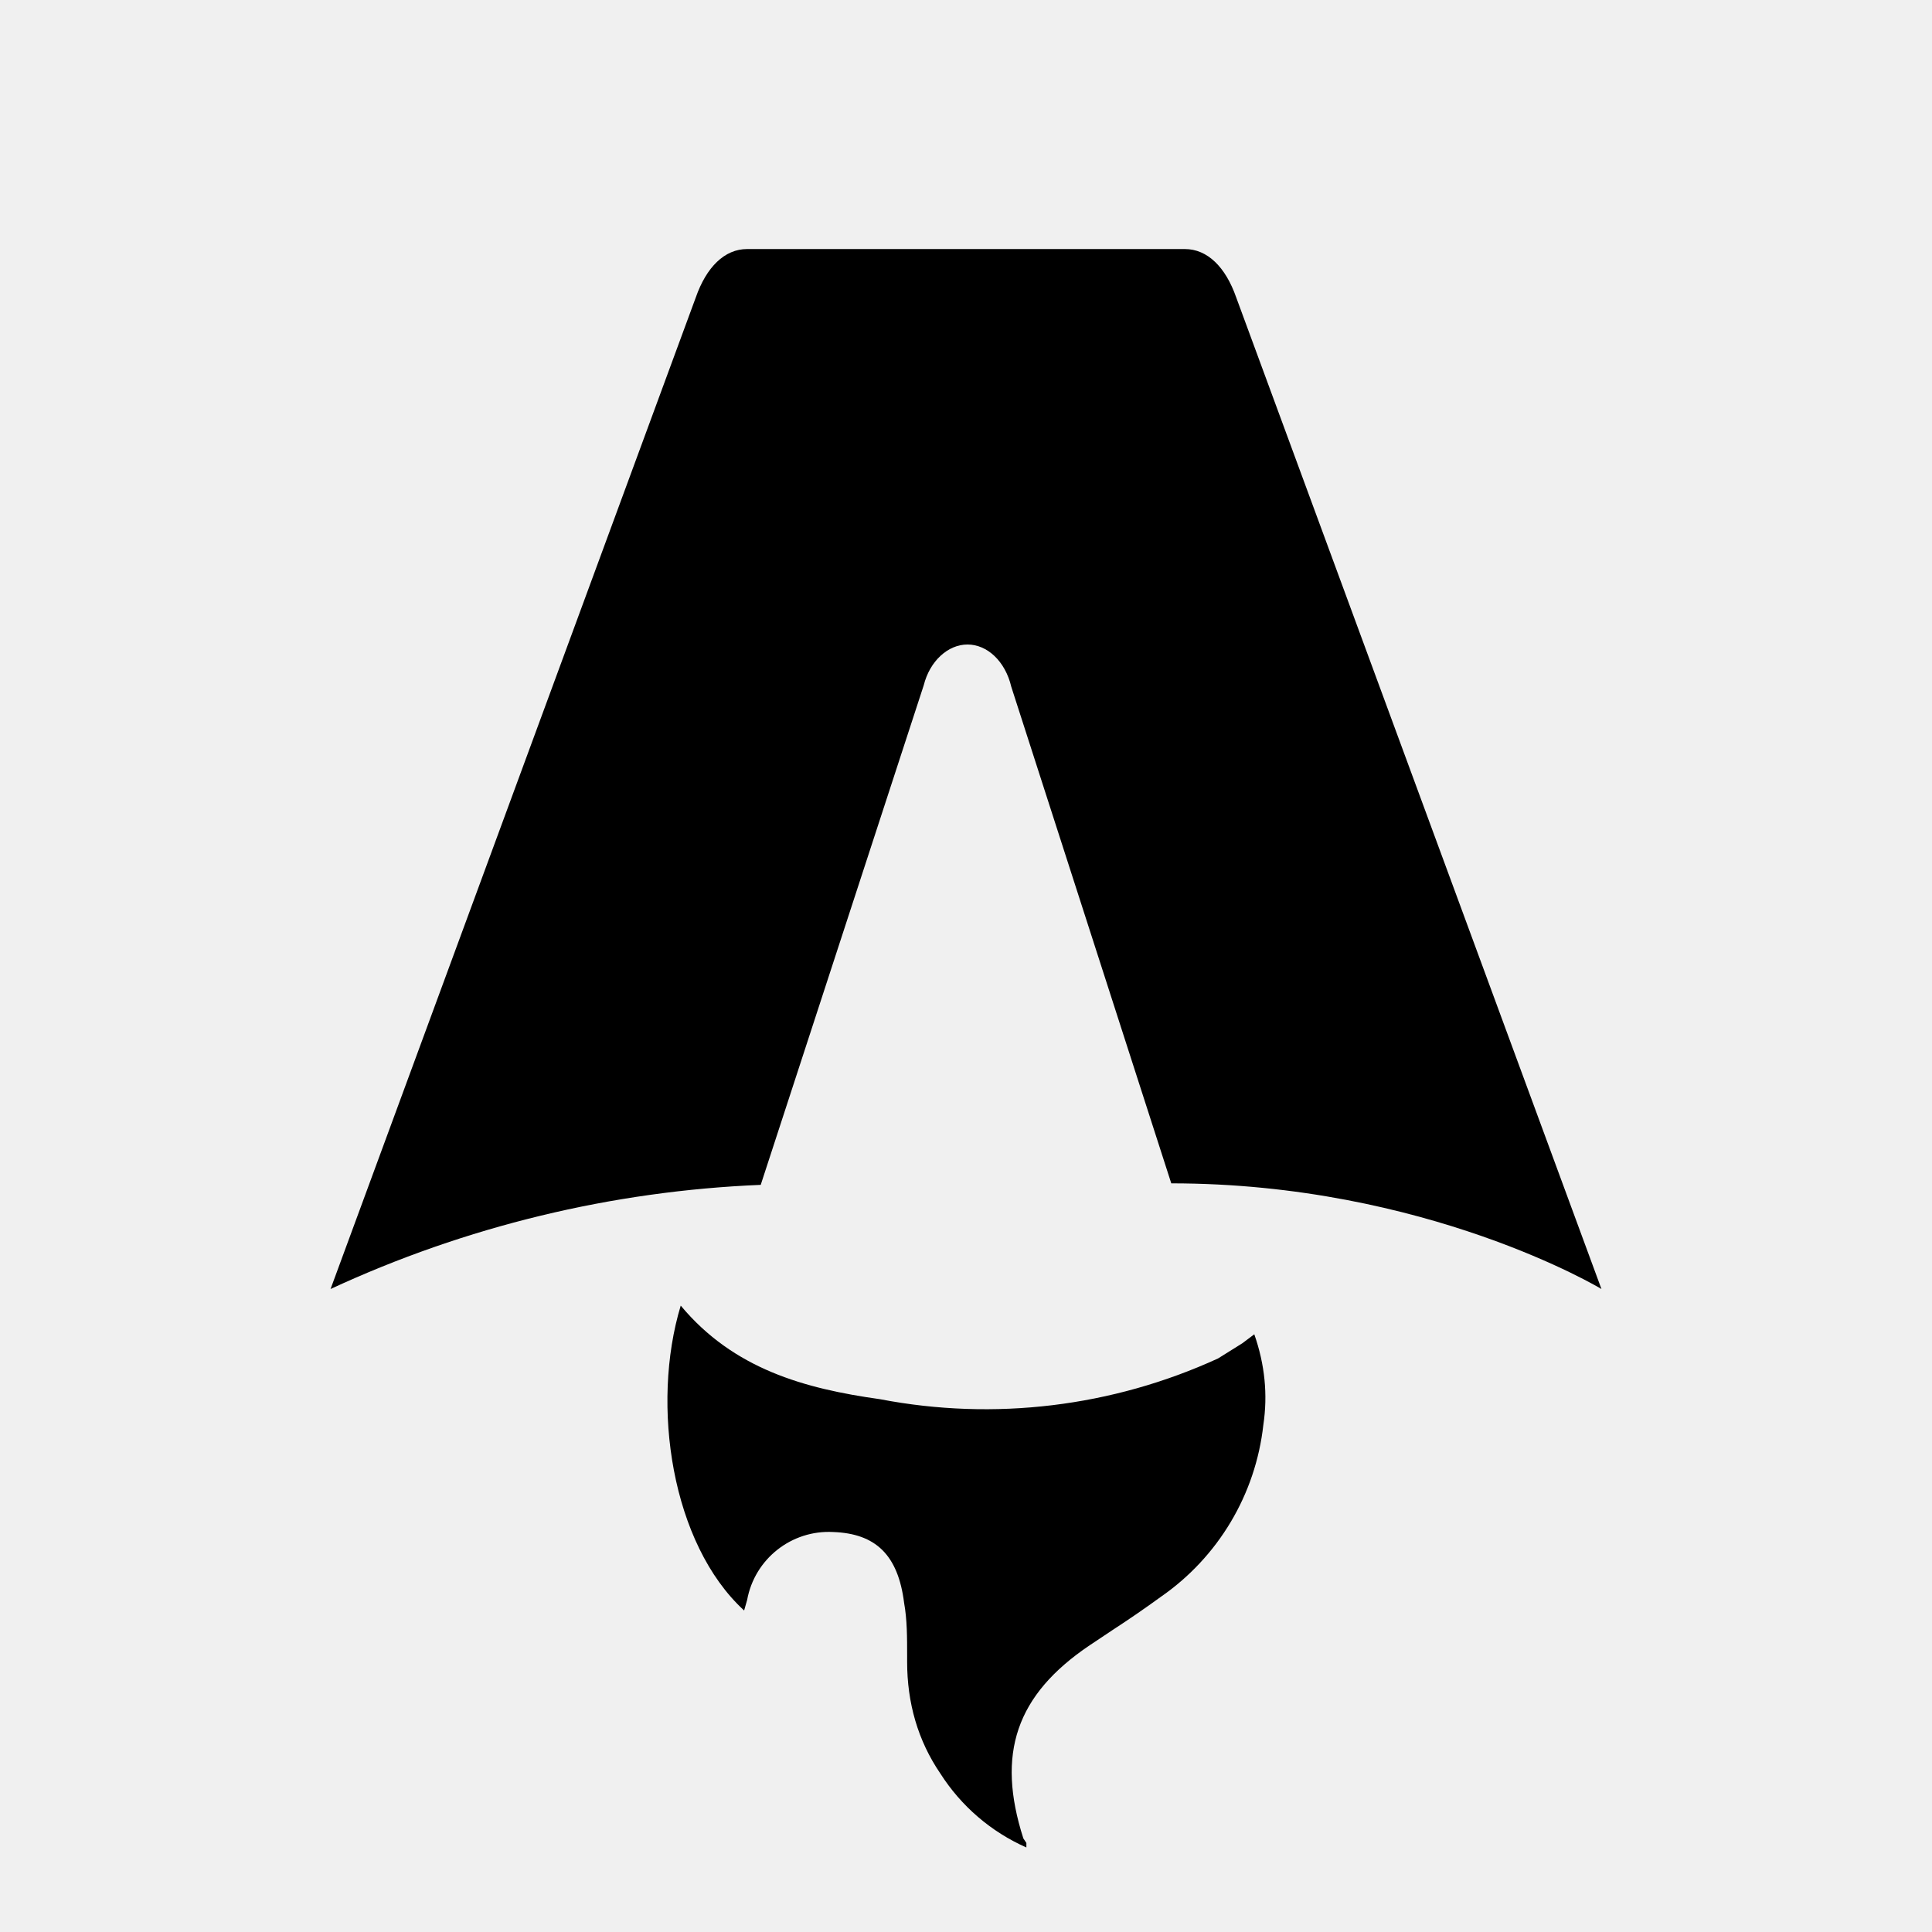
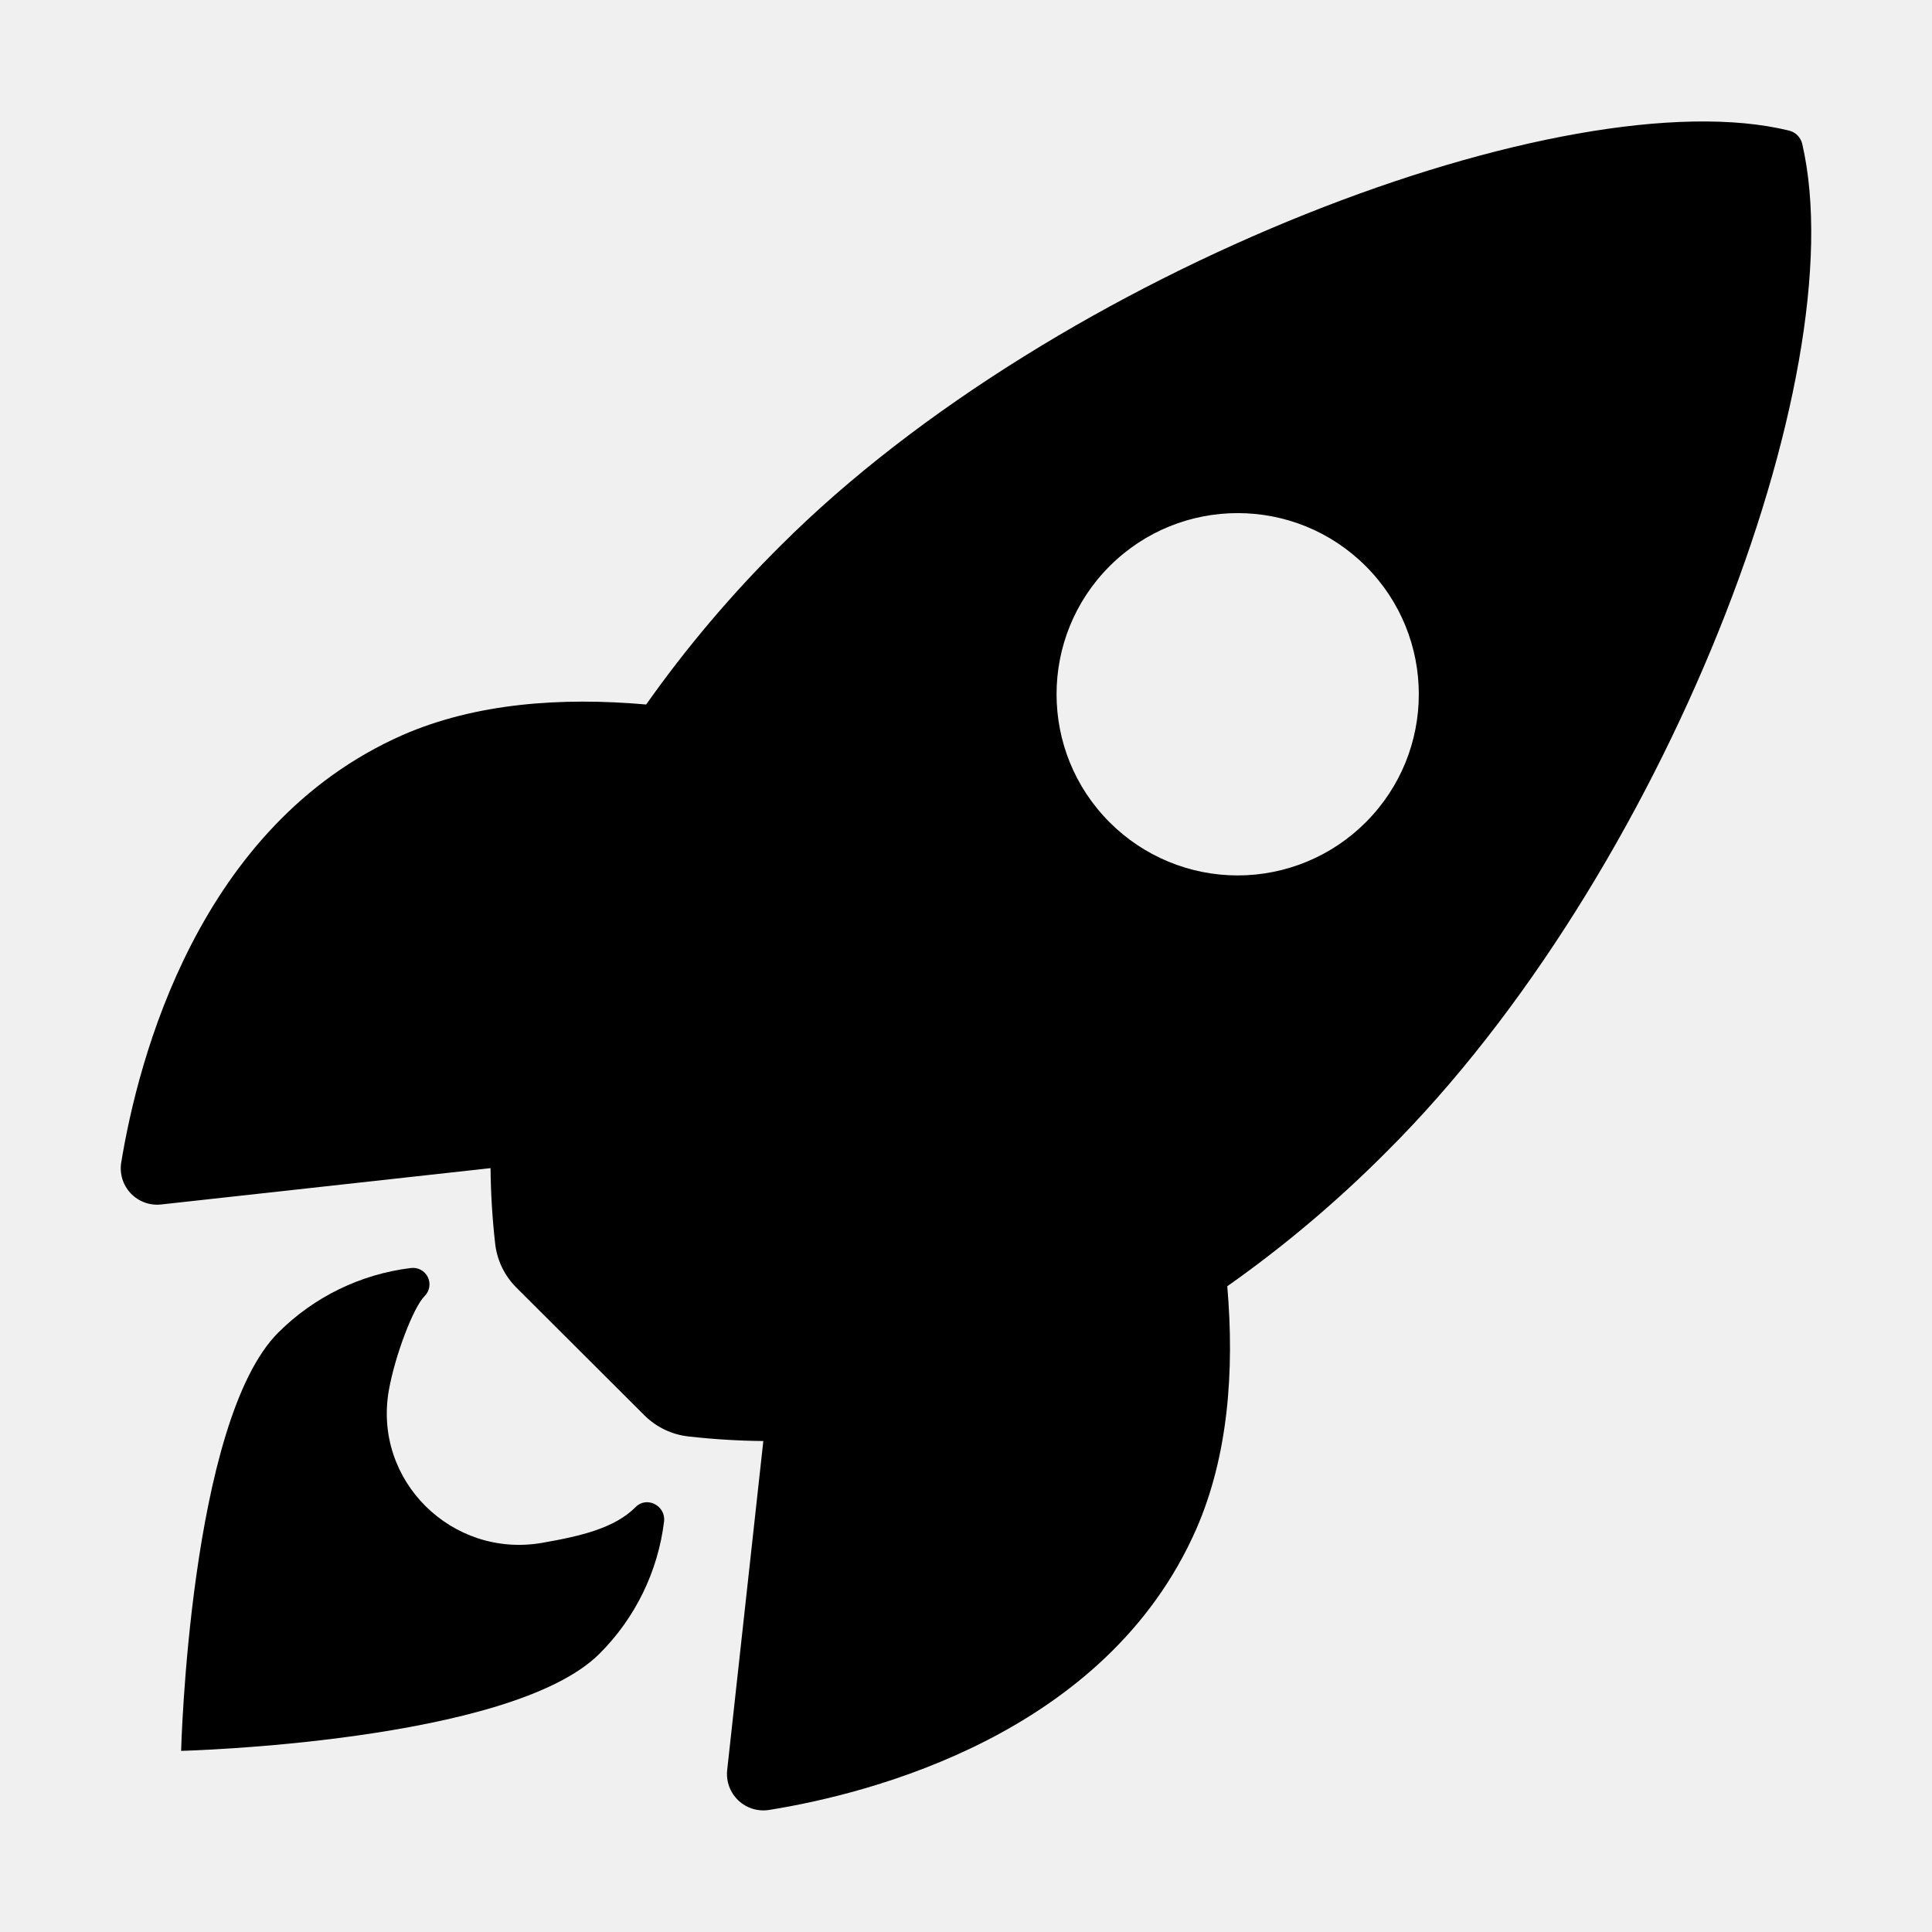
- <svg xmlns="http://www.w3.org/2000/svg" fill="none" viewBox="0 0 128 128">
-   <path d="M50.4 78.5a75.1 75.1 0 0 0-28.5 6.9l24.2-65.7c.7-2 1.9-3.2 3.4-3.2h29c1.5 0 2.7 1.2 3.4 3.2l24.2 65.7s-11.6-7-28.5-7L67 45.5c-.4-1.7-1.6-2.8-2.9-2.8-1.3 0-2.5 1.1-2.9 2.7L50.4 78.5Zm-1.1 28.2Zm-4.2-20.2c-2 6.6-.6 15.8 4.2 20.2a17.5 17.5 0 0 1 .2-.7 5.5 5.5 0 0 1 5.7-4.5c2.8.1 4.3 1.5 4.7 4.7.2 1.1.2 2.3.2 3.5v.4c0 2.7.7 5.2 2.2 7.4a13 13 0 0 0 5.7 4.9v-.3l-.2-.3c-1.8-5.6-.5-9.5 4.4-12.8l1.5-1a73 73 0 0 0 3.2-2.2 16 16 0 0 0 6.8-11.4c.3-2 .1-4-.6-6l-.8.6-1.6 1a37 37 0 0 1-22.4 2.7c-5-.7-9.7-2-13.2-6.2Z" />
-   <style>
-         path { fill: #000; }
-         @media (prefers-color-scheme: dark) {
-             path { fill: #FFF; }
-         }
-     </style>
+ <svg xmlns="http://www.w3.org/2000/svg" fill="#000000" width="800px" height="800px" viewBox="0 0 512 512">
+   <path d="M477.64,38.26a4.75,4.75,0,0,0-3.55-3.66c-58.57-14.32-193.9,36.71-267.22,110a317,317,0,0,0-35.63,42.1c-22.61-2-45.22-.33-64.49,8.07C52.38,218.7,36.55,281.14,32.14,308a9.64,9.64,0,0,0,10.55,11.2L130,309.57a194.1,194.1,0,0,0,1.19,19.7,19.53,19.53,0,0,0,5.7,12L170.7,375a19.59,19.59,0,0,0,12,5.7,193.53,193.53,0,0,0,19.59,1.19l-9.58,87.2a9.65,9.65,0,0,0,11.2,10.55c26.81-4.3,89.36-20.13,113.15-74.5,8.4-19.27,10.12-41.77,8.18-64.27a317.66,317.66,0,0,0,42.21-35.64C441,232.05,491.74,99.74,477.64,38.26ZM294.07,217.93a48,48,0,1,1,67.86,0A47.95,47.95,0,0,1,294.07,217.93Z" />
+   <path d="M168.4,399.43c-5.48,5.49-14.27,7.63-24.85,9.46-23.77,4.05-44.76-16.49-40.49-40.52,1.63-9.11,6.45-21.88,9.45-24.88a4.37,4.37,0,0,0-3.65-7.45,60,60,0,0,0-35.13,17.12C50.22,376.69,48,464,48,464s87.36-2.22,110.87-25.75A59.69,59.69,0,0,0,176,403.09C176.37,398.91,171.28,396.42,168.4,399.43Z" />
</svg>
